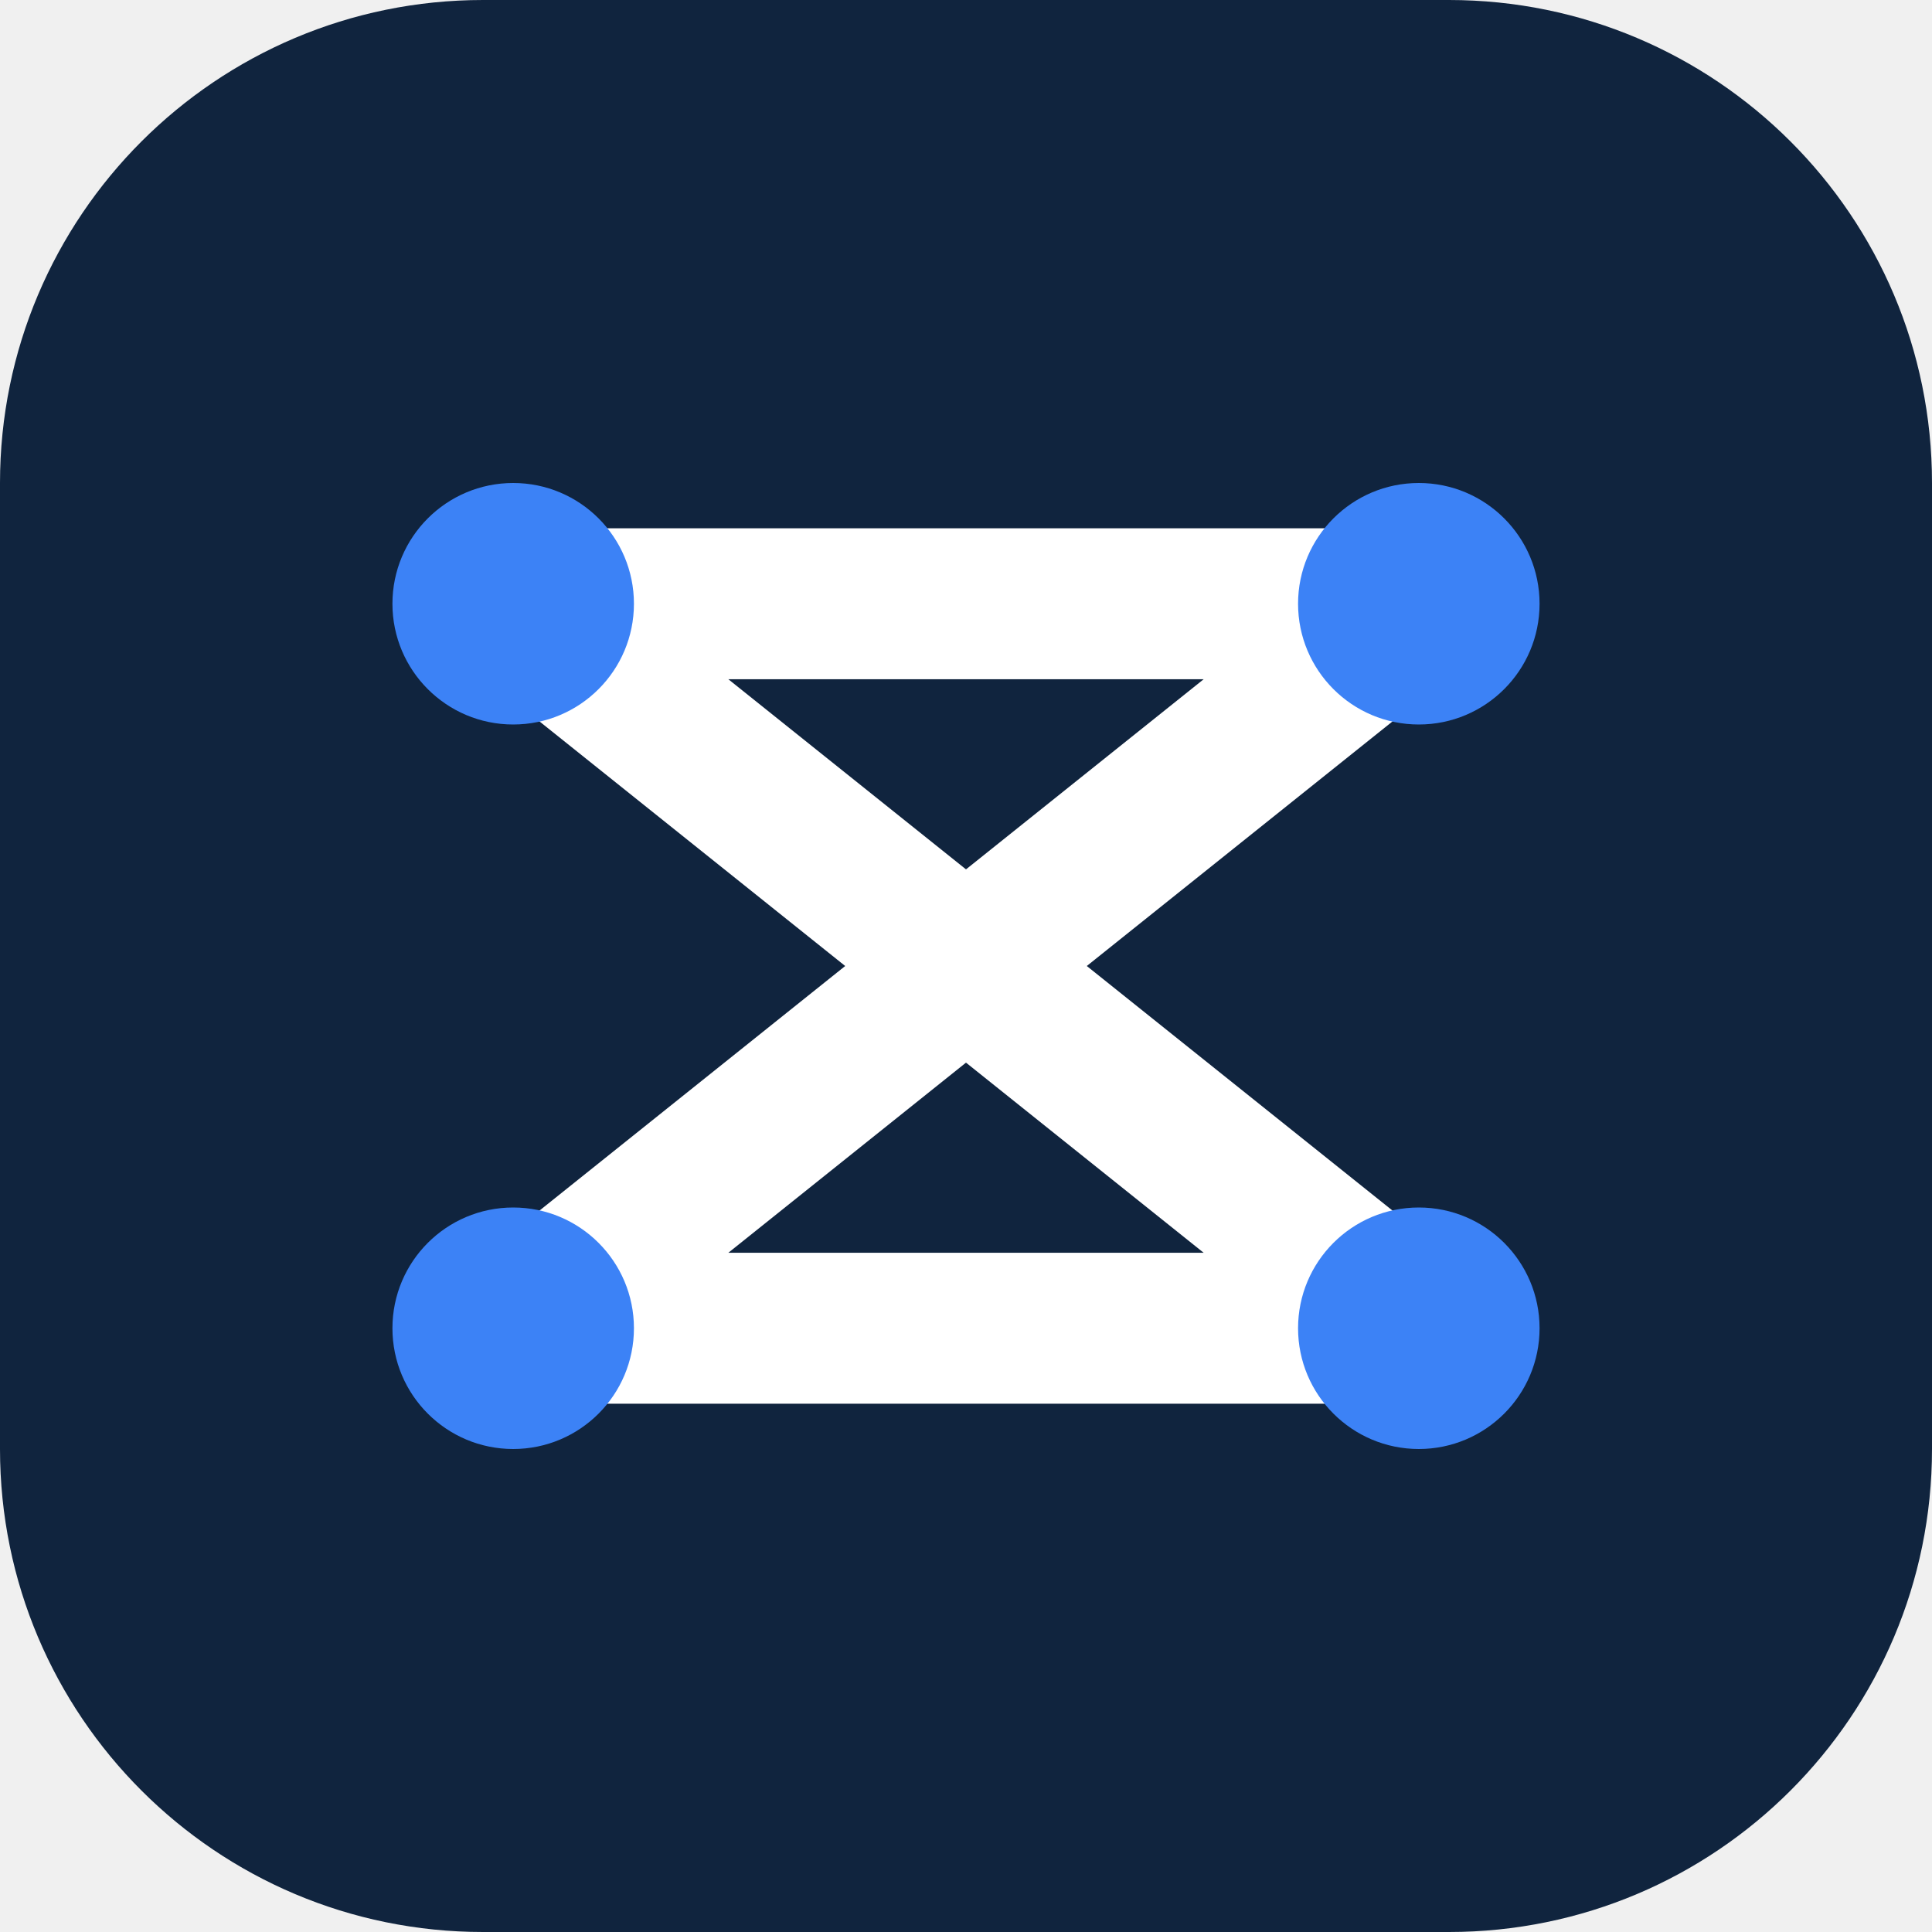
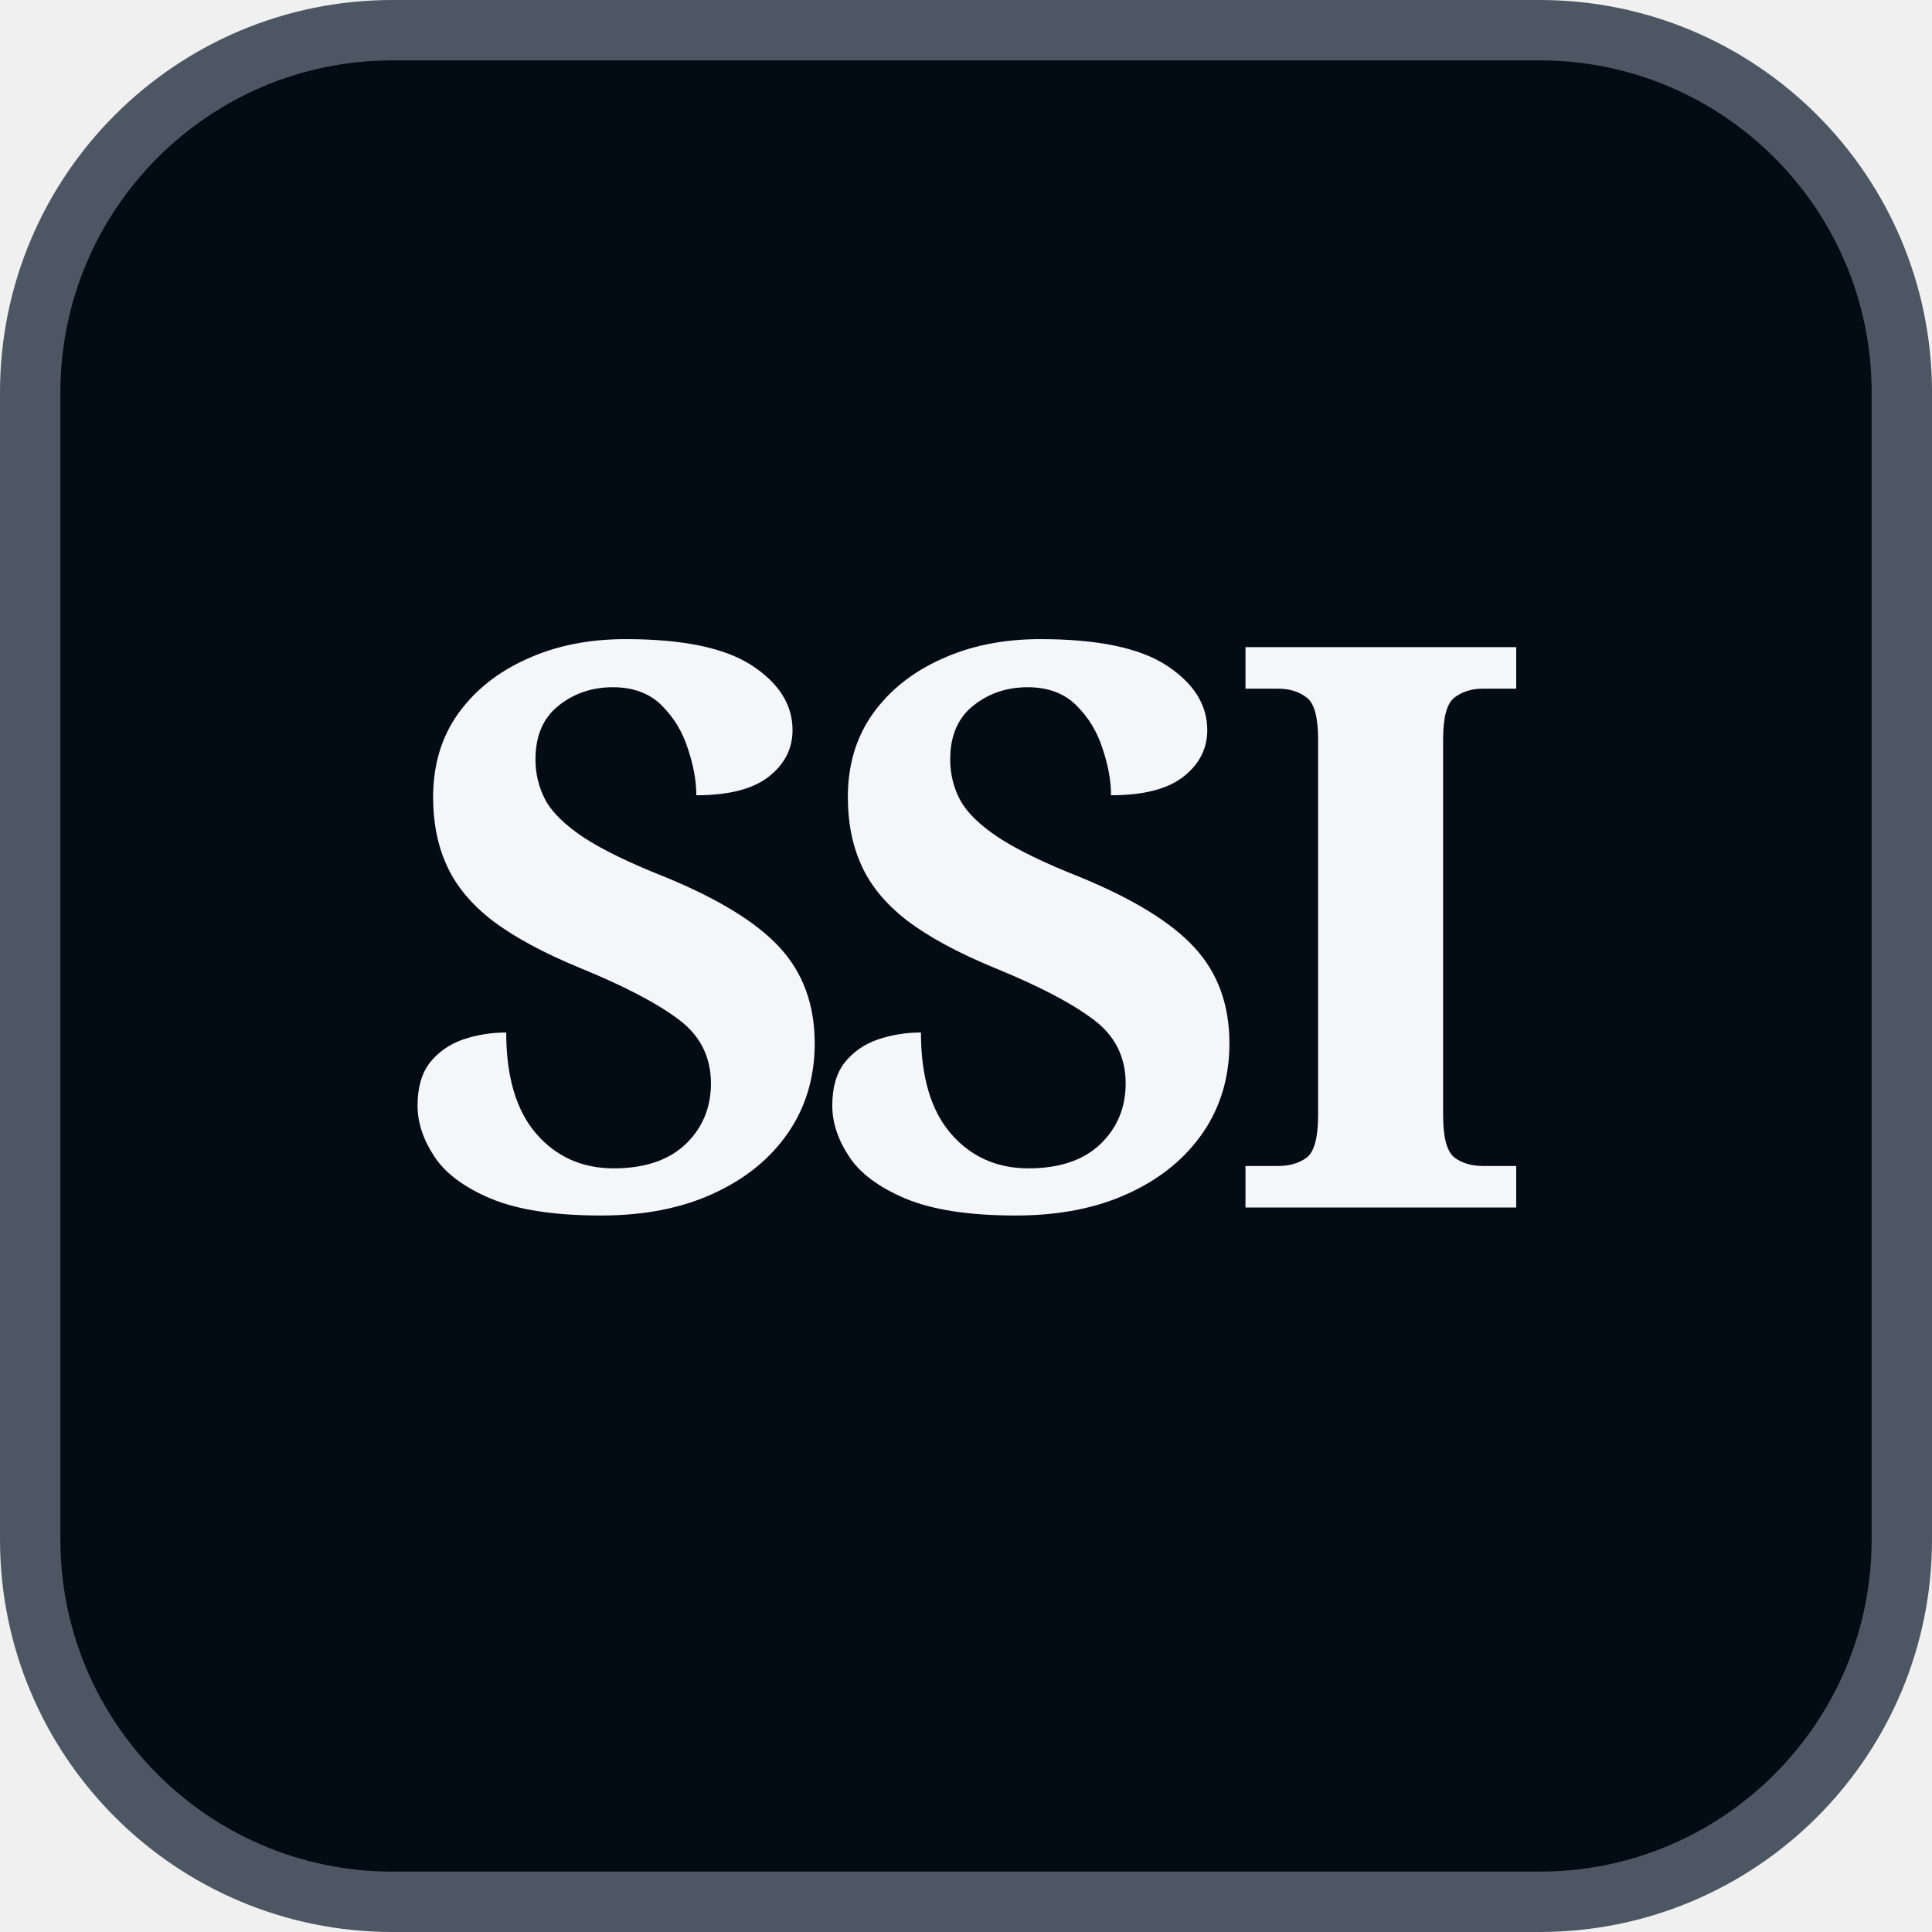
<svg xmlns="http://www.w3.org/2000/svg" viewBox="0 0 64 64">
-   <rect width="64" height="64" rx="16" fill="#10243e" />
-   <path d="M17 20h30L32 32l15 12H17l15-12-15-12Z" fill="none" stroke="#fff" stroke-width="5" stroke-linejoin="round" />
-   <circle cx="17" cy="20" r="4" fill="#3c82f6" />
-   <circle cx="47" cy="20" r="4" fill="#3c82f6" />
-   <circle cx="17" cy="44" r="4" fill="#3c82f6" />
-   <circle cx="47" cy="44" r="4" fill="#3c82f6" />
+   <rect x="1" y="1" width="62" height="62" rx="12" fill="#030b14" stroke="#4d5764" stroke-width="2" />
+   <text x="32" y="40" fill="#f4f6fa" font-family="Rockwell, 'Rockwell Nova', Georgia, serif" font-size="26" font-weight="700" letter-spacing="-1.5" text-anchor="middle">SSI</text>
</svg>
